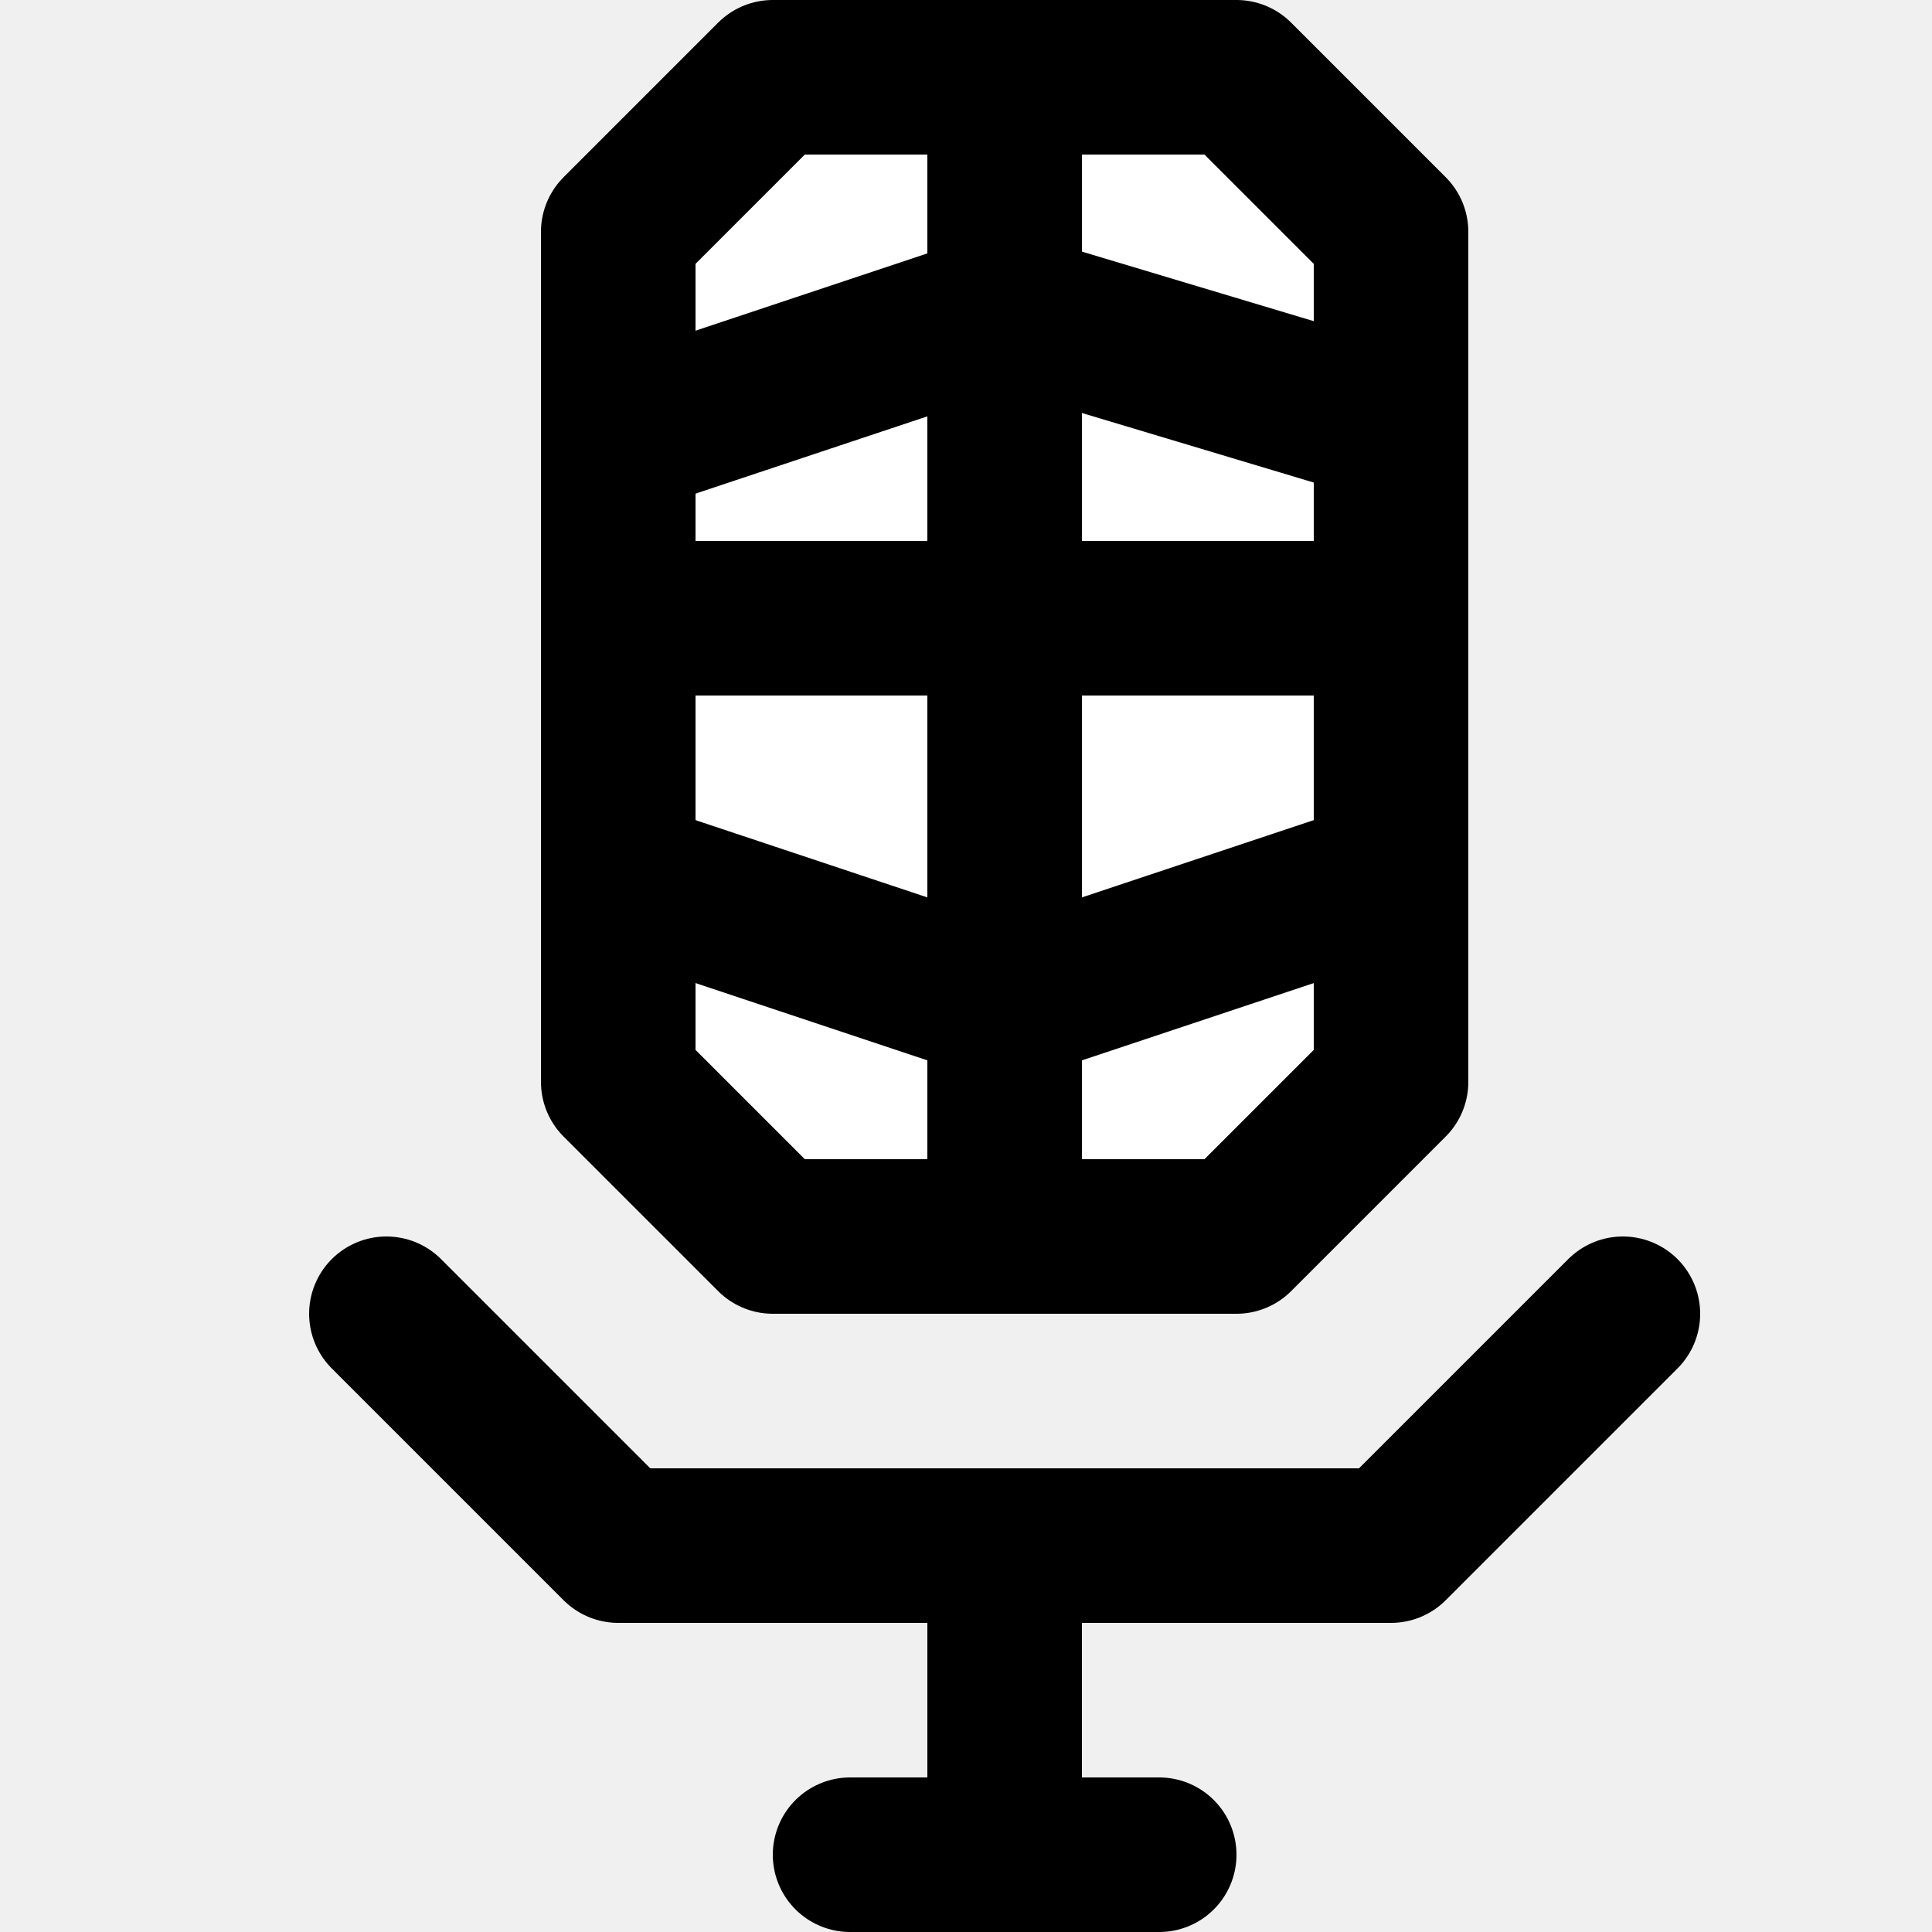
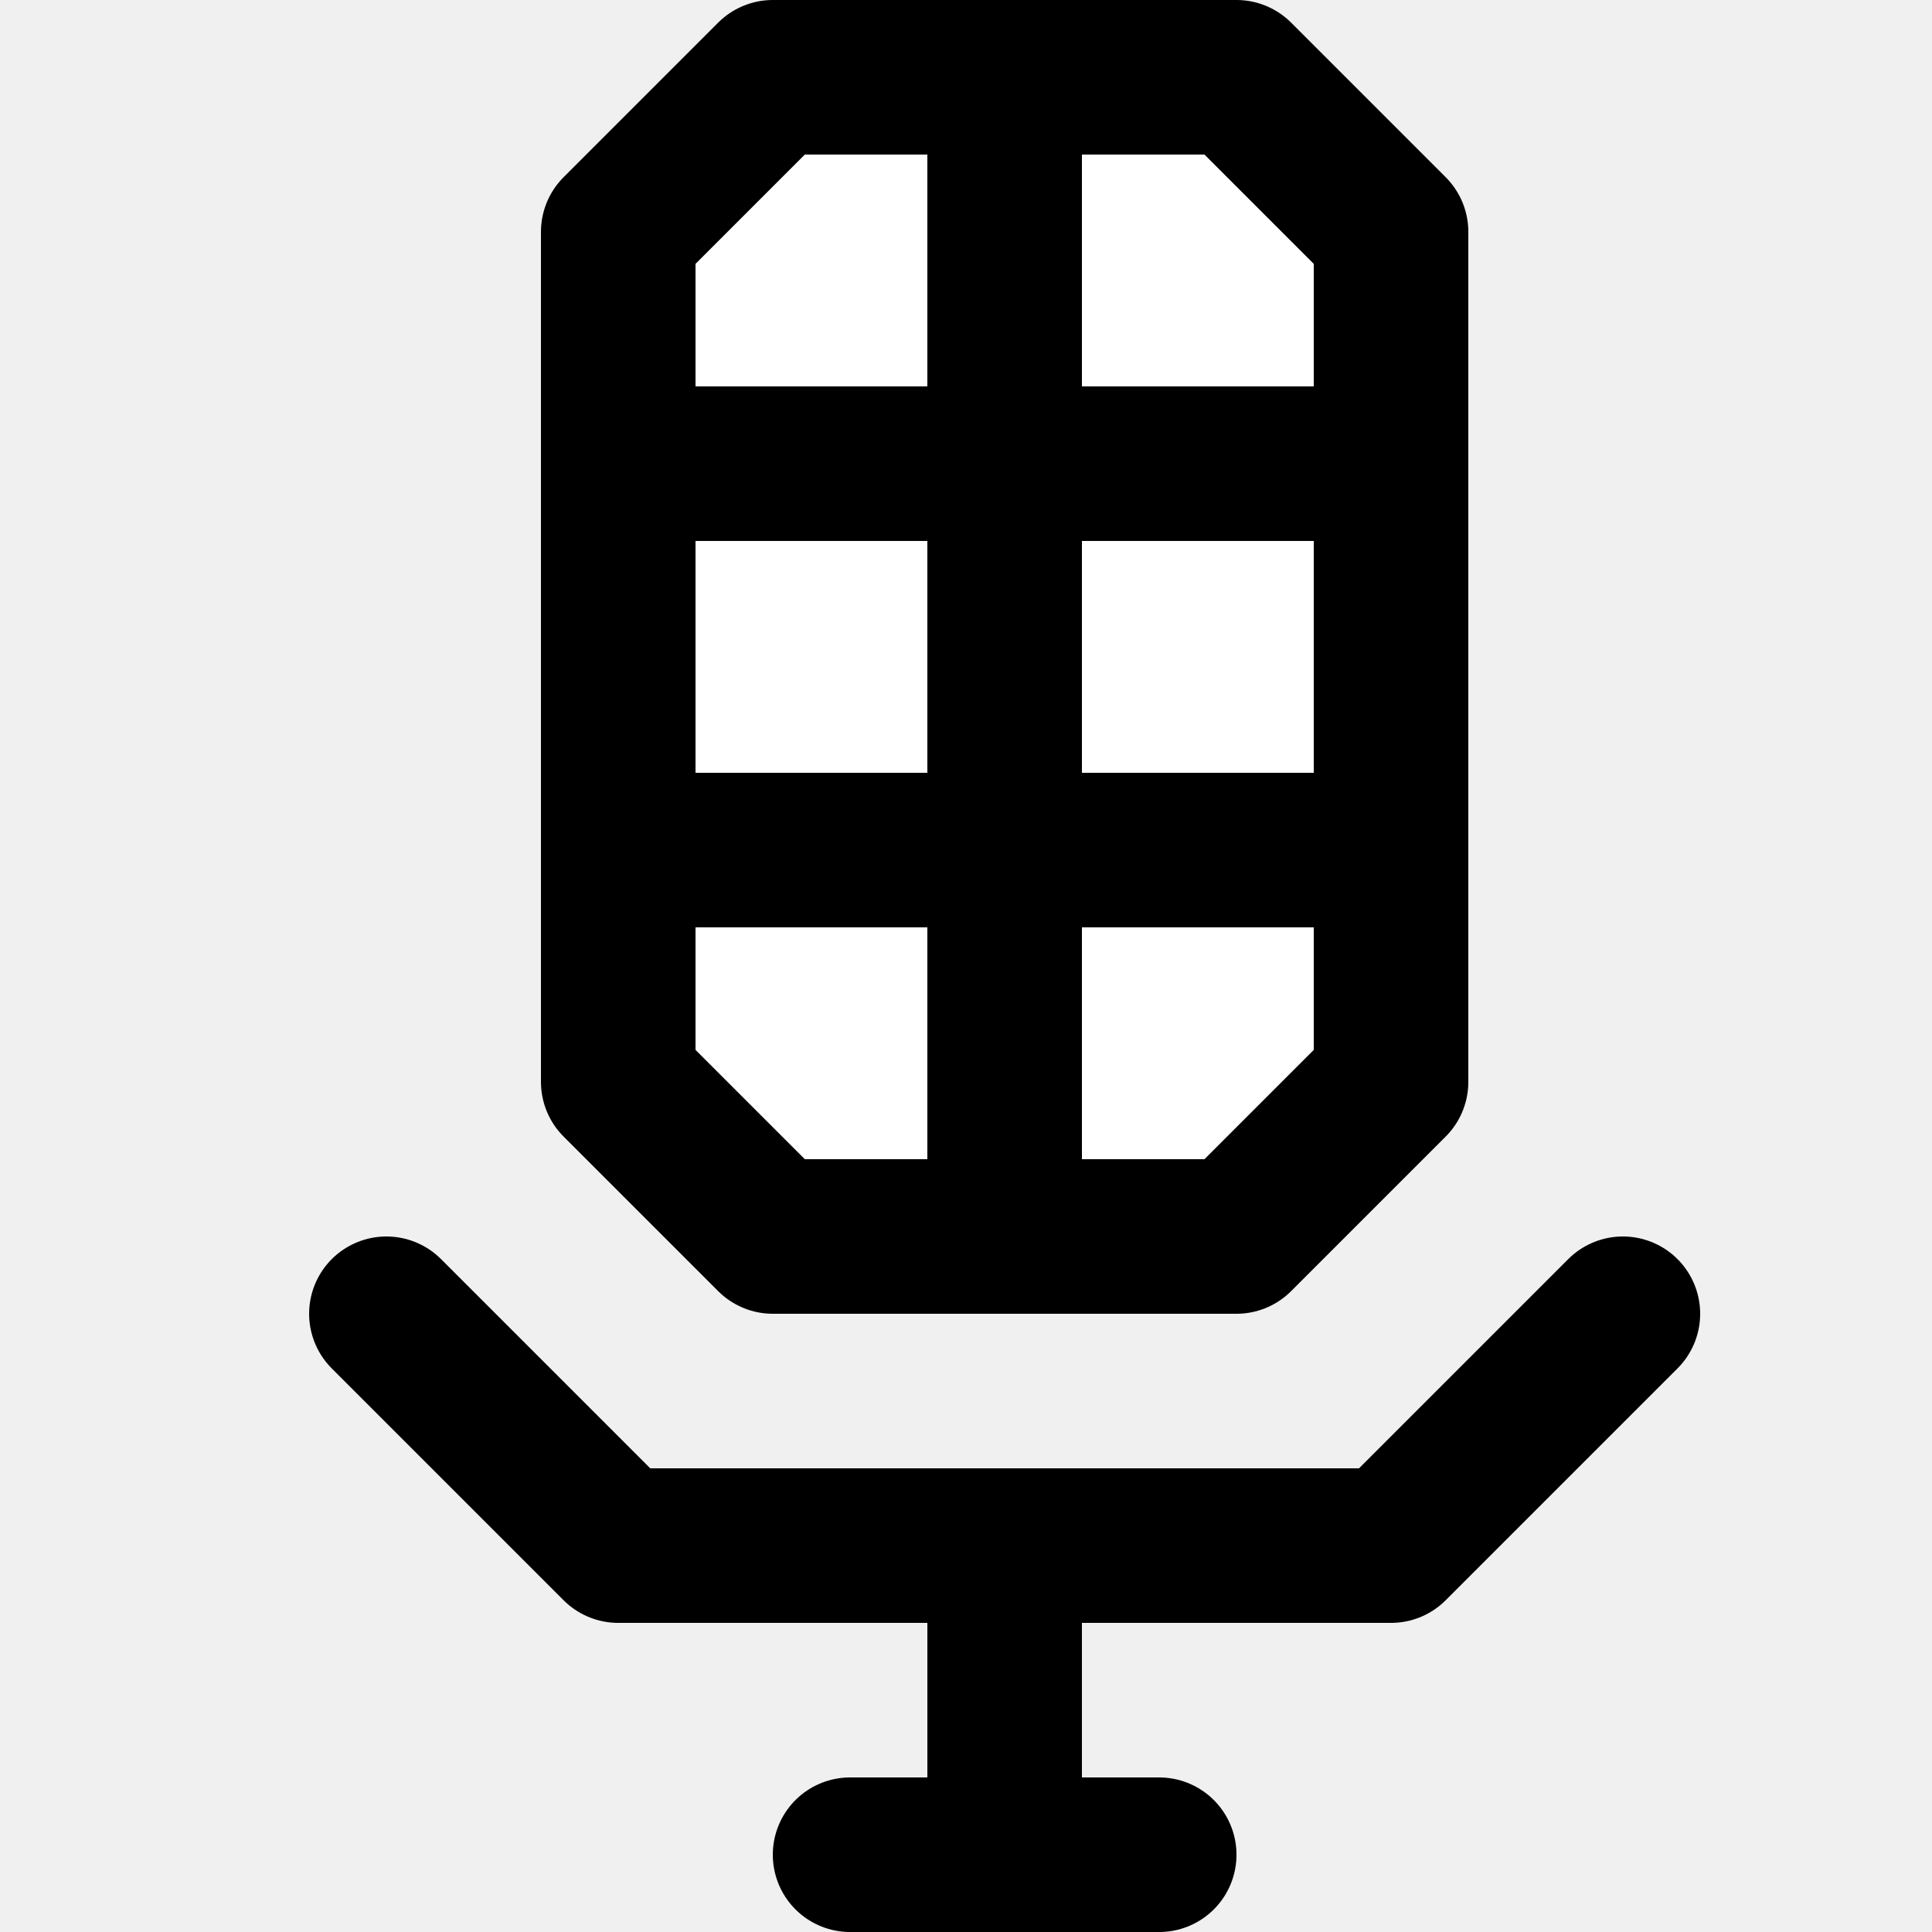
<svg xmlns="http://www.w3.org/2000/svg" width="25" height="25" viewBox="0 0 25 25" fill="none">
-   <path d="M8 14L10 16H16L18 14V3L16 1H10L8 3V14Z" fill="white" stroke="black" stroke-width="2" stroke-linejoin="round" />
-   <path d="M13 1V3V16" stroke="black" stroke-width="2" stroke-linecap="round" stroke-linejoin="round" />
-   <path d="M21 17L18 20H13M5 17L8 20H13M13 20V24M13 24H15M13 24H11" stroke="black" stroke-width="2" stroke-linecap="round" stroke-linejoin="round" />
-   <path d="M8.5 5.5L13 4L18 5.5M8 8H18M8.5 11.5L13 13L17.5 11.5" stroke="black" stroke-width="2" stroke-linecap="round" stroke-linejoin="round" />
+   <path d="M8 14L10 16H16L18 14V3L16 1H10L8 3V14Z" fill="white" stroke-width="2" stroke-linejoin="round" stroke="black" />
+   <path d="M13 1V3V16" stroke-width="2" stroke-linecap="round" stroke-linejoin="round" stroke="black" />
+   <path d="M21 17L18 20H13M5 17L8 20H13M13 20V24M13 24H15M13 24H11" stroke-width="2" stroke-linecap="round" stroke-linejoin="round" stroke="black" />
+   <path d="M18 6H8M18 11H8" stroke-width="2" stroke-linecap="round" stroke-linejoin="round" stroke="black" />
</svg>
